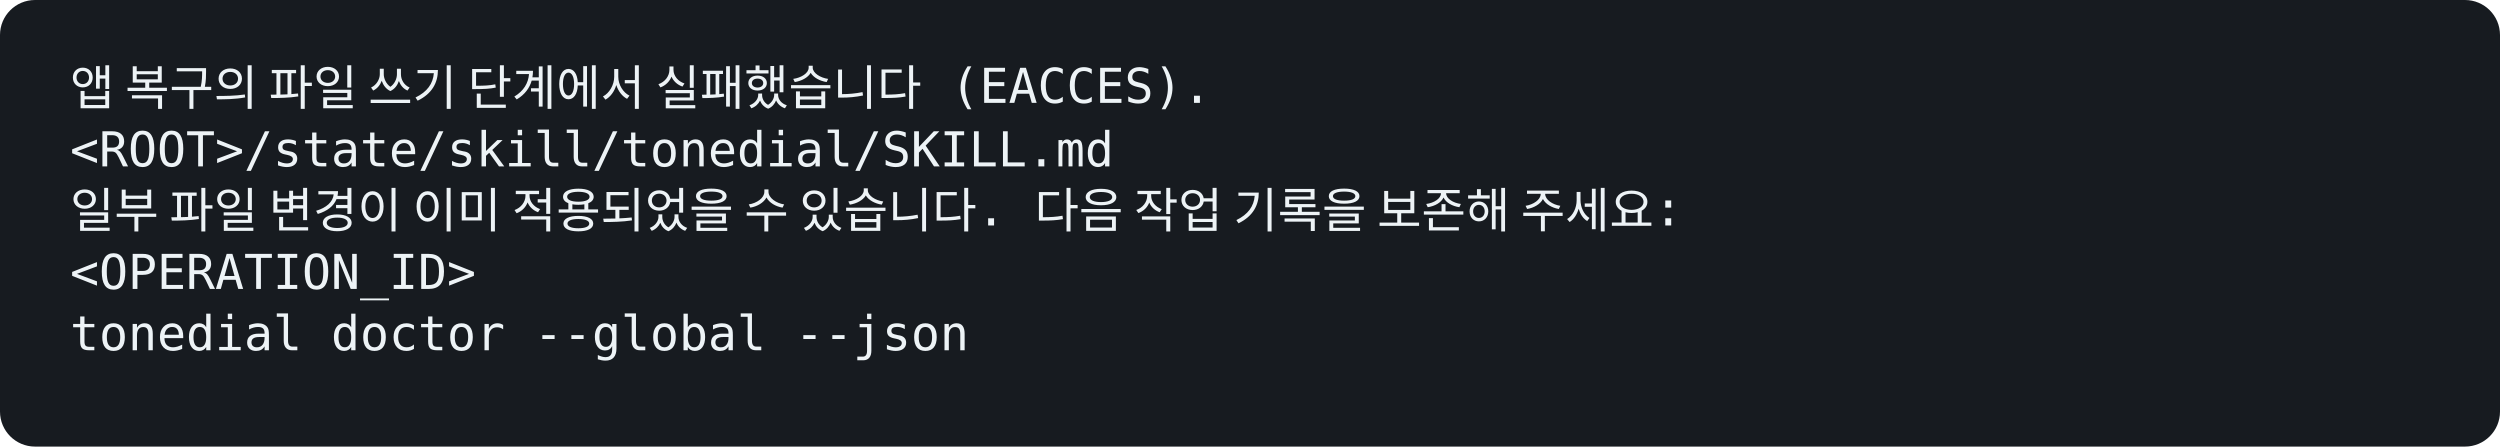
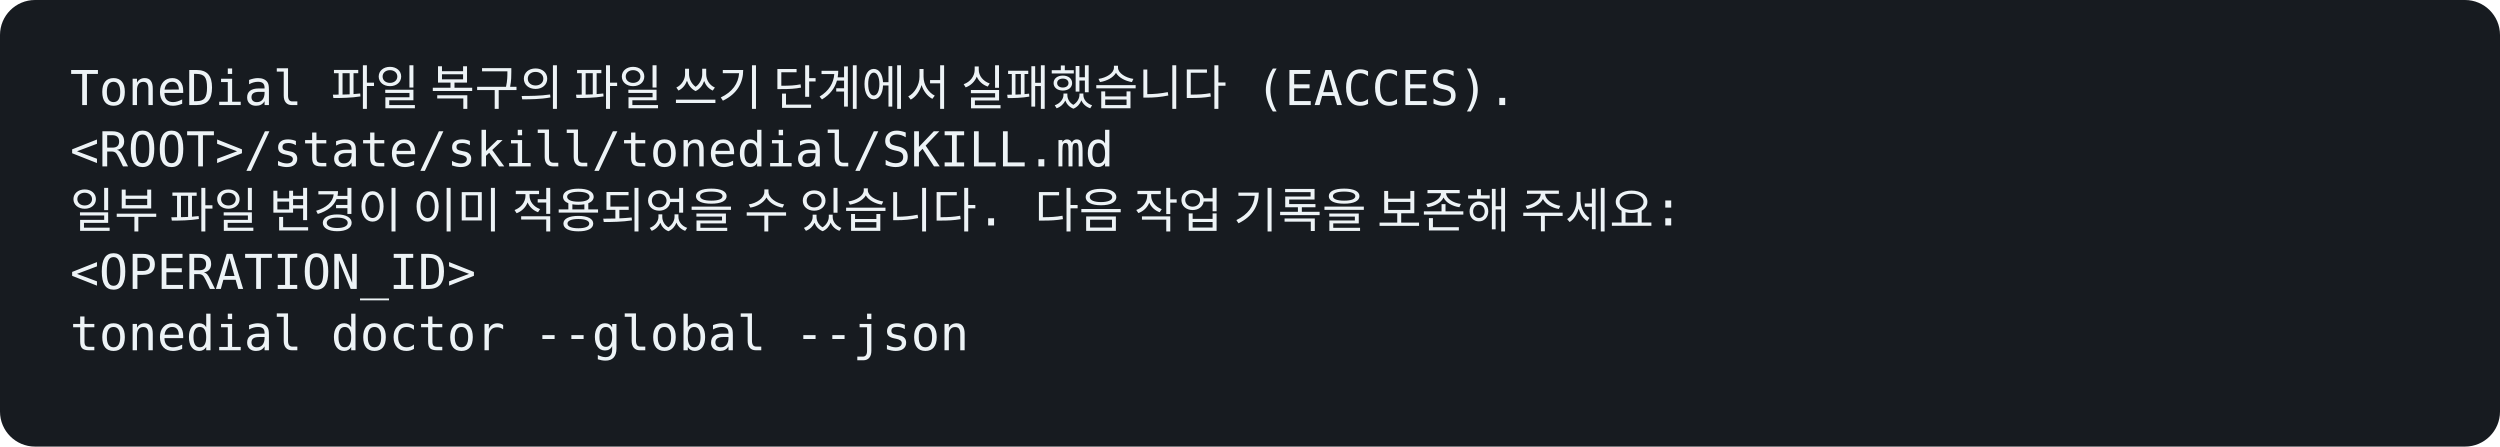
<svg xmlns="http://www.w3.org/2000/svg" width="1142" height="204" viewBox="0 0 1142 204" role="img" aria-labelledby="title description">
  <rect width="100%" height="100%" rx="16" fill="#171b20" />
  <g font-family="ui-monospace, SFMono-Regular, Menlo, Consolas, monospace, system-ui" font-size="22">
-     <text x="32" y="48" fill="#edf3f6" font-weight="400" opacity="1">앱 복구의 파일 쓰기 단계에서 실패했습니다 (EACCES).</text>
+     <text x="32" y="48" fill="#edf3f6" font-weight="400" opacity="1">ToneDial 파일 복구의 파일 쓰기 단계에서 실패했습니다 (EACCES).</text>
    <text x="32" y="76" fill="#edf3f6" font-weight="400" opacity="1">&lt;ROOT&gt;/state/skill/tonedial/SKILL.md</text>
    <text x="32" y="104" fill="#edf3f6" font-weight="400" opacity="1">일부 파일 변경이 이미 적용되었을 수 있습니다. 다음 작업 기록을 보존해 주세요:</text>
    <text x="32" y="132" fill="#edf3f6" font-weight="400" opacity="1">&lt;OPERATION_ID&gt;</text>
    <text x="32" y="160" fill="#edf3f6" font-weight="400" opacity="1">tonedial doctor --global --json</text>
  </g>
</svg>
